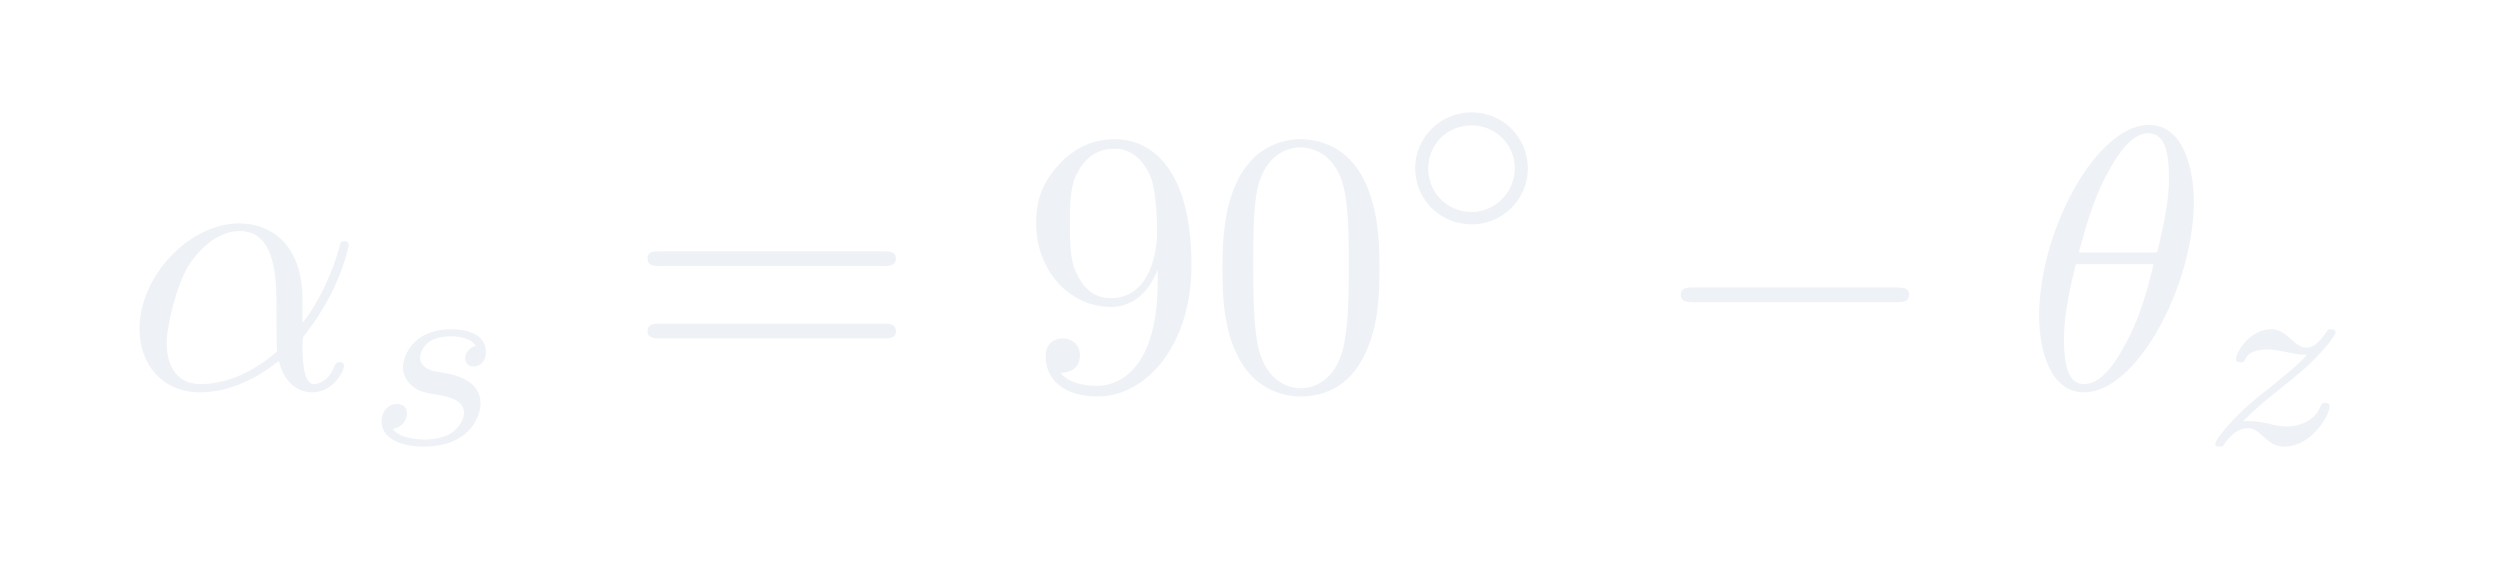
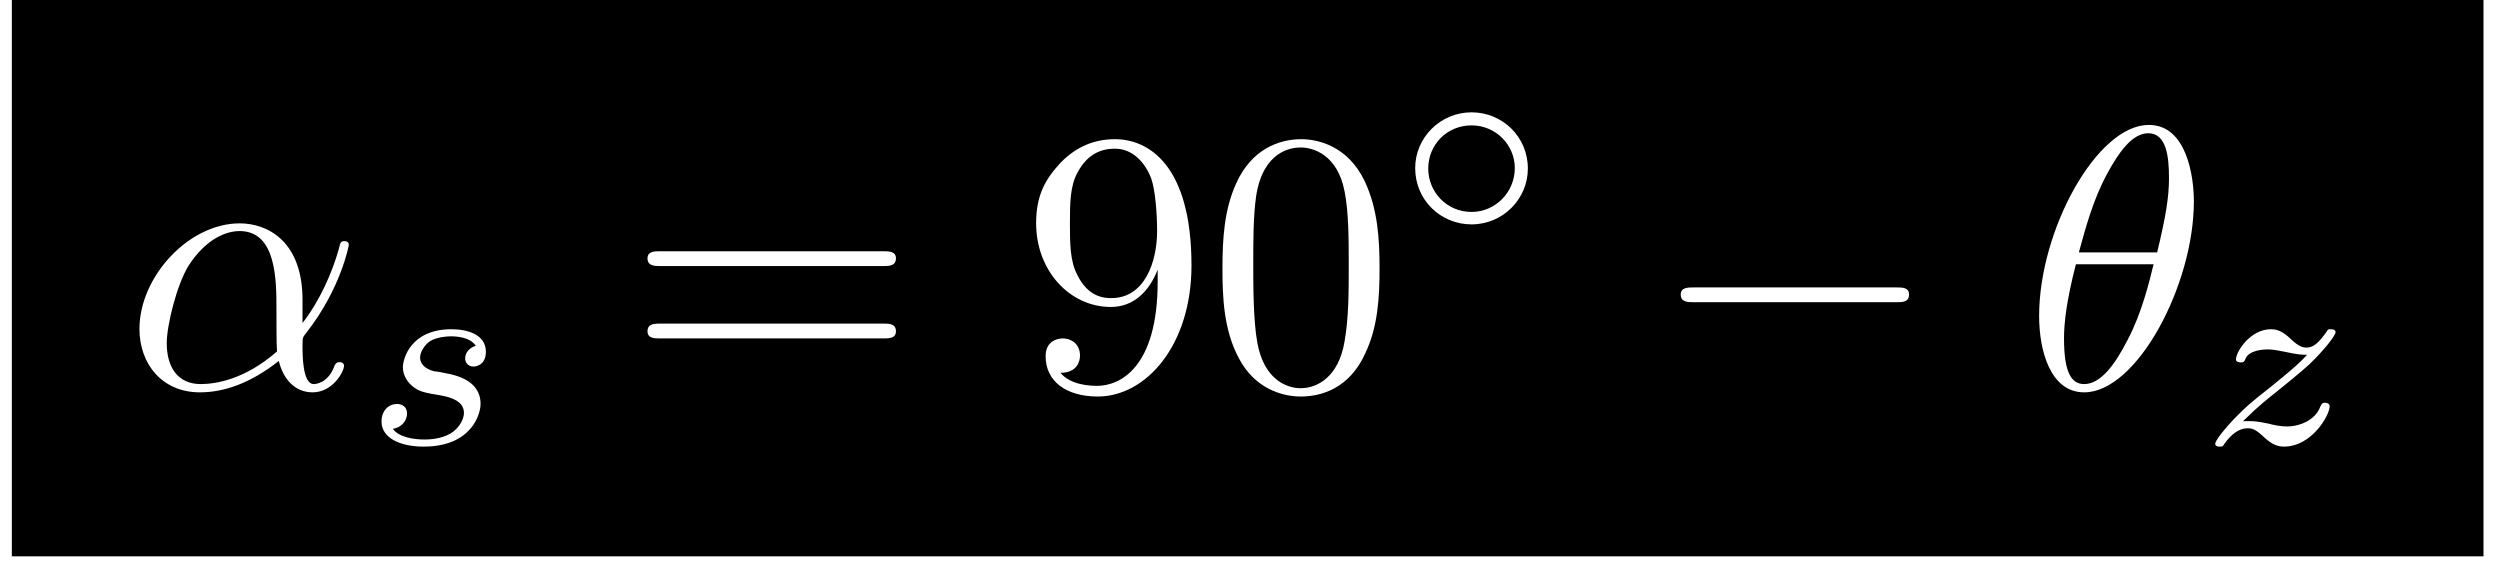
<svg xmlns="http://www.w3.org/2000/svg" xmlns:xlink="http://www.w3.org/1999/xlink" width="65.88" height="14.83" viewBox="0 0 65.88 14.83">
  <defs>
    <g>
      <g id="glyph-0-0">
        <path d="M 4.703 -2.328 C 4.703 -3.875 3.781 -4.344 3.047 -4.344 C 1.703 -4.344 0.406 -2.938 0.406 -1.562 C 0.406 -0.641 1 0.109 2 0.109 C 2.625 0.109 3.328 -0.125 4.078 -0.719 C 4.203 -0.203 4.531 0.109 4.969 0.109 C 5.5 0.109 5.797 -0.438 5.797 -0.594 C 5.797 -0.656 5.734 -0.688 5.688 -0.688 C 5.609 -0.688 5.578 -0.656 5.547 -0.594 C 5.375 -0.109 5.016 -0.109 5 -0.109 C 4.703 -0.109 4.703 -0.875 4.703 -1.109 C 4.703 -1.312 4.703 -1.344 4.797 -1.453 C 5.719 -2.625 5.922 -3.766 5.922 -3.766 C 5.922 -3.797 5.922 -3.875 5.812 -3.875 C 5.703 -3.875 5.703 -3.844 5.656 -3.656 C 5.484 -3.047 5.156 -2.297 4.703 -1.719 Z M 4.031 -0.969 C 3.172 -0.219 2.406 -0.109 2.016 -0.109 C 1.422 -0.109 1.125 -0.547 1.125 -1.188 C 1.125 -1.656 1.391 -2.734 1.703 -3.234 C 2.172 -3.953 2.703 -4.141 3.047 -4.141 C 4.016 -4.141 4.016 -2.844 4.016 -2.078 C 4.016 -1.719 4.016 -1.141 4.031 -0.969 Z M 4.031 -0.969 " />
      </g>
      <g id="glyph-0-1">
        <path d="M 4.484 -4.922 C 4.484 -5.578 4.297 -6.938 3.297 -6.938 C 1.922 -6.938 0.406 -4.156 0.406 -1.906 C 0.406 -0.984 0.703 0.109 1.594 0.109 C 2.984 0.109 4.484 -2.719 4.484 -4.922 Z M 1.453 -3.578 C 1.625 -4.203 1.828 -4.984 2.219 -5.688 C 2.484 -6.172 2.844 -6.719 3.281 -6.719 C 3.766 -6.719 3.828 -6.094 3.828 -5.531 C 3.828 -5.047 3.75 -4.547 3.516 -3.578 Z M 3.422 -3.266 C 3.312 -2.812 3.109 -1.969 2.734 -1.266 C 2.391 -0.594 2.016 -0.109 1.594 -0.109 C 1.266 -0.109 1.062 -0.391 1.062 -1.312 C 1.062 -1.719 1.125 -2.297 1.375 -3.266 Z M 3.422 -3.266 " />
      </g>
      <g id="glyph-1-0">
        <path d="M 2.969 -2.594 C 2.797 -2.547 2.688 -2.406 2.688 -2.266 C 2.688 -2.109 2.812 -2.047 2.906 -2.047 C 2.984 -2.047 3.234 -2.094 3.234 -2.438 C 3.234 -2.891 2.75 -3.031 2.328 -3.031 C 1.25 -3.031 1.047 -2.25 1.047 -2.031 C 1.047 -1.781 1.203 -1.609 1.297 -1.531 C 1.469 -1.391 1.594 -1.359 2.078 -1.281 C 2.219 -1.25 2.656 -1.172 2.656 -0.828 C 2.656 -0.703 2.578 -0.453 2.297 -0.281 C 2.031 -0.125 1.688 -0.125 1.609 -0.125 C 1.328 -0.125 0.938 -0.188 0.781 -0.406 C 1 -0.438 1.156 -0.609 1.156 -0.812 C 1.156 -0.984 1.031 -1.062 0.891 -1.062 C 0.688 -1.062 0.484 -0.906 0.484 -0.594 C 0.484 -0.188 0.938 0.062 1.594 0.062 C 2.859 0.062 3.094 -0.797 3.094 -1.062 C 3.094 -1.703 2.406 -1.828 2.156 -1.875 C 2.094 -1.891 1.922 -1.922 1.875 -1.922 C 1.625 -1.984 1.5 -2.125 1.5 -2.281 C 1.5 -2.438 1.625 -2.625 1.766 -2.719 C 1.953 -2.828 2.203 -2.844 2.312 -2.844 C 2.453 -2.844 2.812 -2.828 2.969 -2.594 Z M 2.969 -2.594 " />
      </g>
      <g id="glyph-1-1">
        <path d="M 1.156 -0.609 C 1.344 -0.781 1.453 -0.922 2.047 -1.391 C 2.188 -1.5 2.703 -1.922 2.906 -2.109 C 3.328 -2.516 3.594 -2.875 3.594 -2.953 C 3.594 -3.031 3.5 -3.031 3.469 -3.031 C 3.406 -3.031 3.391 -3.031 3.359 -2.969 C 3.141 -2.656 3 -2.547 2.828 -2.547 C 2.75 -2.547 2.641 -2.562 2.438 -2.75 C 2.203 -2.984 2.047 -3.031 1.891 -3.031 C 1.344 -3.031 0.969 -2.438 0.969 -2.234 C 0.969 -2.172 1.047 -2.156 1.094 -2.156 C 1.172 -2.156 1.188 -2.172 1.219 -2.25 C 1.312 -2.484 1.703 -2.5 1.812 -2.5 C 1.969 -2.5 2.156 -2.453 2.25 -2.438 C 2.625 -2.359 2.672 -2.359 2.844 -2.359 C 2.672 -2.172 2.547 -2.047 1.891 -1.516 C 1.344 -1.094 1.172 -0.922 1.031 -0.781 C 0.625 -0.375 0.422 -0.078 0.422 -0.016 C 0.422 0.062 0.516 0.062 0.531 0.062 C 0.609 0.062 0.625 0.062 0.656 0 C 0.844 -0.266 1.047 -0.422 1.281 -0.422 C 1.375 -0.422 1.469 -0.406 1.656 -0.234 C 1.875 -0.031 2.016 0.062 2.234 0.062 C 2.969 0.062 3.438 -0.766 3.438 -1 C 3.438 -1.078 3.359 -1.094 3.312 -1.094 C 3.234 -1.094 3.219 -1.047 3.188 -0.984 C 3.062 -0.641 2.656 -0.469 2.312 -0.469 C 2.156 -0.469 1.984 -0.5 1.812 -0.547 C 1.5 -0.609 1.438 -0.609 1.312 -0.609 C 1.297 -0.609 1.203 -0.609 1.156 -0.609 Z M 1.156 -0.609 " />
      </g>
      <g id="glyph-2-0">
        <path d="M 6.766 -3.219 C 6.906 -3.219 7.094 -3.219 7.094 -3.422 C 7.094 -3.609 6.906 -3.609 6.766 -3.609 L 0.875 -3.609 C 0.734 -3.609 0.547 -3.609 0.547 -3.422 C 0.547 -3.219 0.734 -3.219 0.891 -3.219 Z M 6.766 -1.312 C 6.906 -1.312 7.094 -1.312 7.094 -1.5 C 7.094 -1.703 6.906 -1.703 6.766 -1.703 L 0.891 -1.703 C 0.734 -1.703 0.547 -1.703 0.547 -1.5 C 0.547 -1.312 0.734 -1.312 0.875 -1.312 Z M 6.766 -1.312 " />
      </g>
      <g id="glyph-2-1">
        <path d="M 3.609 -3.125 L 3.609 -2.812 C 3.609 -0.516 2.594 -0.062 2.016 -0.062 C 1.844 -0.062 1.312 -0.078 1.047 -0.406 C 1.484 -0.406 1.562 -0.703 1.562 -0.859 C 1.562 -1.172 1.328 -1.312 1.109 -1.312 C 0.953 -1.312 0.656 -1.234 0.656 -0.844 C 0.656 -0.188 1.188 0.219 2.031 0.219 C 3.297 0.219 4.5 -1.125 4.5 -3.234 C 4.5 -5.891 3.359 -6.562 2.484 -6.562 C 1.953 -6.562 1.469 -6.375 1.047 -5.938 C 0.641 -5.5 0.406 -5.078 0.406 -4.344 C 0.406 -3.109 1.281 -2.141 2.375 -2.141 C 2.984 -2.141 3.391 -2.562 3.609 -3.125 Z M 2.391 -2.375 C 2.234 -2.375 1.781 -2.375 1.484 -3 C 1.297 -3.359 1.297 -3.844 1.297 -4.328 C 1.297 -4.859 1.297 -5.328 1.5 -5.688 C 1.766 -6.188 2.141 -6.312 2.484 -6.312 C 2.938 -6.312 3.266 -5.969 3.438 -5.531 C 3.547 -5.219 3.594 -4.594 3.594 -4.141 C 3.594 -3.328 3.266 -2.375 2.391 -2.375 Z M 2.391 -2.375 " />
      </g>
      <g id="glyph-2-2">
        <path d="M 4.531 -3.156 C 4.531 -3.938 4.484 -4.719 4.141 -5.453 C 3.688 -6.406 2.875 -6.562 2.469 -6.562 C 1.875 -6.562 1.156 -6.297 0.75 -5.391 C 0.438 -4.703 0.391 -3.938 0.391 -3.156 C 0.391 -2.406 0.422 -1.531 0.828 -0.781 C 1.25 0.016 1.969 0.219 2.453 0.219 C 2.984 0.219 3.734 0.016 4.156 -0.922 C 4.484 -1.609 4.531 -2.375 4.531 -3.156 Z M 2.453 0 C 2.062 0 1.484 -0.25 1.312 -1.188 C 1.203 -1.781 1.203 -2.688 1.203 -3.266 C 1.203 -3.891 1.203 -4.547 1.281 -5.078 C 1.469 -6.25 2.203 -6.344 2.453 -6.344 C 2.781 -6.344 3.422 -6.156 3.609 -5.188 C 3.719 -4.641 3.719 -3.891 3.719 -3.266 C 3.719 -2.531 3.719 -1.859 3.609 -1.234 C 3.453 -0.297 2.891 0 2.453 0 Z M 2.453 0 " />
      </g>
      <g id="glyph-3-0">
        <path d="M 3.5 -1.719 C 3.5 -2.562 2.828 -3.203 2.016 -3.203 C 1.188 -3.203 0.531 -2.531 0.531 -1.734 C 0.531 -0.891 1.203 -0.25 2.016 -0.25 C 2.844 -0.25 3.5 -0.922 3.5 -1.719 Z M 2.016 -0.578 C 1.359 -0.578 0.875 -1.109 0.875 -1.719 C 0.875 -2.359 1.375 -2.859 2.016 -2.859 C 2.656 -2.859 3.156 -2.344 3.156 -1.734 C 3.156 -1.094 2.641 -0.578 2.016 -0.578 Z M 2.016 -0.578 " />
      </g>
      <g id="glyph-4-0">
        <path d="M 6.484 -2.266 C 6.656 -2.266 6.828 -2.266 6.828 -2.469 C 6.828 -2.656 6.656 -2.656 6.484 -2.656 L 1.156 -2.656 C 1 -2.656 0.812 -2.656 0.812 -2.469 C 0.812 -2.266 1 -2.266 1.156 -2.266 Z M 6.484 -2.266 " />
      </g>
    </g>
+     <clipPath id="clip-0">
+       <path clip-rule="nonzero" d="M 0.312 0 L 65.449 0 L 65.449 14.66 L 0.312 14.66 Z M 0.312 0 " />
+     </clipPath>
  </defs>
-   <g fill="rgb(93.3%, 94.899%, 96.5%)" fill-opacity="1">
+   <g clip-path="url(#clip-0)">
+     <path fill-rule="nonzero" fill="rgb(0%, 0%, 0%)" fill-opacity="1" d="M 0.312 14.66 L 65.445 14.66 L 65.445 0 L 0.312 0 Z M 0.312 14.66 " />
+   </g>
+   <g fill="rgb(100%, 100%, 100%)" fill-opacity="1">
    <use xlink:href="#glyph-0-0" x="3.269" y="10.23" />
  </g>
-   <g fill="rgb(93.3%, 94.899%, 96.5%)" fill-opacity="1">
+   <g fill="rgb(100%, 100%, 100%)" fill-opacity="1">
    <use xlink:href="#glyph-1-0" x="9.57" y="11.707" />
  </g>
-   <g fill="rgb(93.3%, 94.899%, 96.5%)" fill-opacity="1">
+   <g fill="rgb(100%, 100%, 100%)" fill-opacity="1">
    <use xlink:href="#glyph-2-0" x="16.516" y="10.23" />
  </g>
-   <g fill="rgb(93.3%, 94.899%, 96.5%)" fill-opacity="1">
+   <g fill="rgb(100%, 100%, 100%)" fill-opacity="1">
    <use xlink:href="#glyph-2-1" x="26.898" y="10.23" />
    <use xlink:href="#glyph-2-2" x="31.823" y="10.23" />
  </g>
-   <g fill="rgb(93.3%, 94.899%, 96.5%)" fill-opacity="1">
+   <g fill="rgb(100%, 100%, 100%)" fill-opacity="1">
    <use xlink:href="#glyph-3-0" x="36.762" y="6.163" />
  </g>
-   <g fill="rgb(93.3%, 94.899%, 96.5%)" fill-opacity="1">
+   <g fill="rgb(100%, 100%, 100%)" fill-opacity="1">
    <use xlink:href="#glyph-4-0" x="43.479" y="10.23" />
  </g>
-   <g fill="rgb(93.3%, 94.899%, 96.5%)" fill-opacity="1">
+   <g fill="rgb(100%, 100%, 100%)" fill-opacity="1">
    <use xlink:href="#glyph-0-1" x="53.329" y="10.23" />
  </g>
-   <g fill="rgb(93.3%, 94.899%, 96.5%)" fill-opacity="1">
+   <g fill="rgb(100%, 100%, 100%)" fill-opacity="1">
    <use xlink:href="#glyph-1-1" x="57.953" y="11.707" />
  </g>
</svg>
